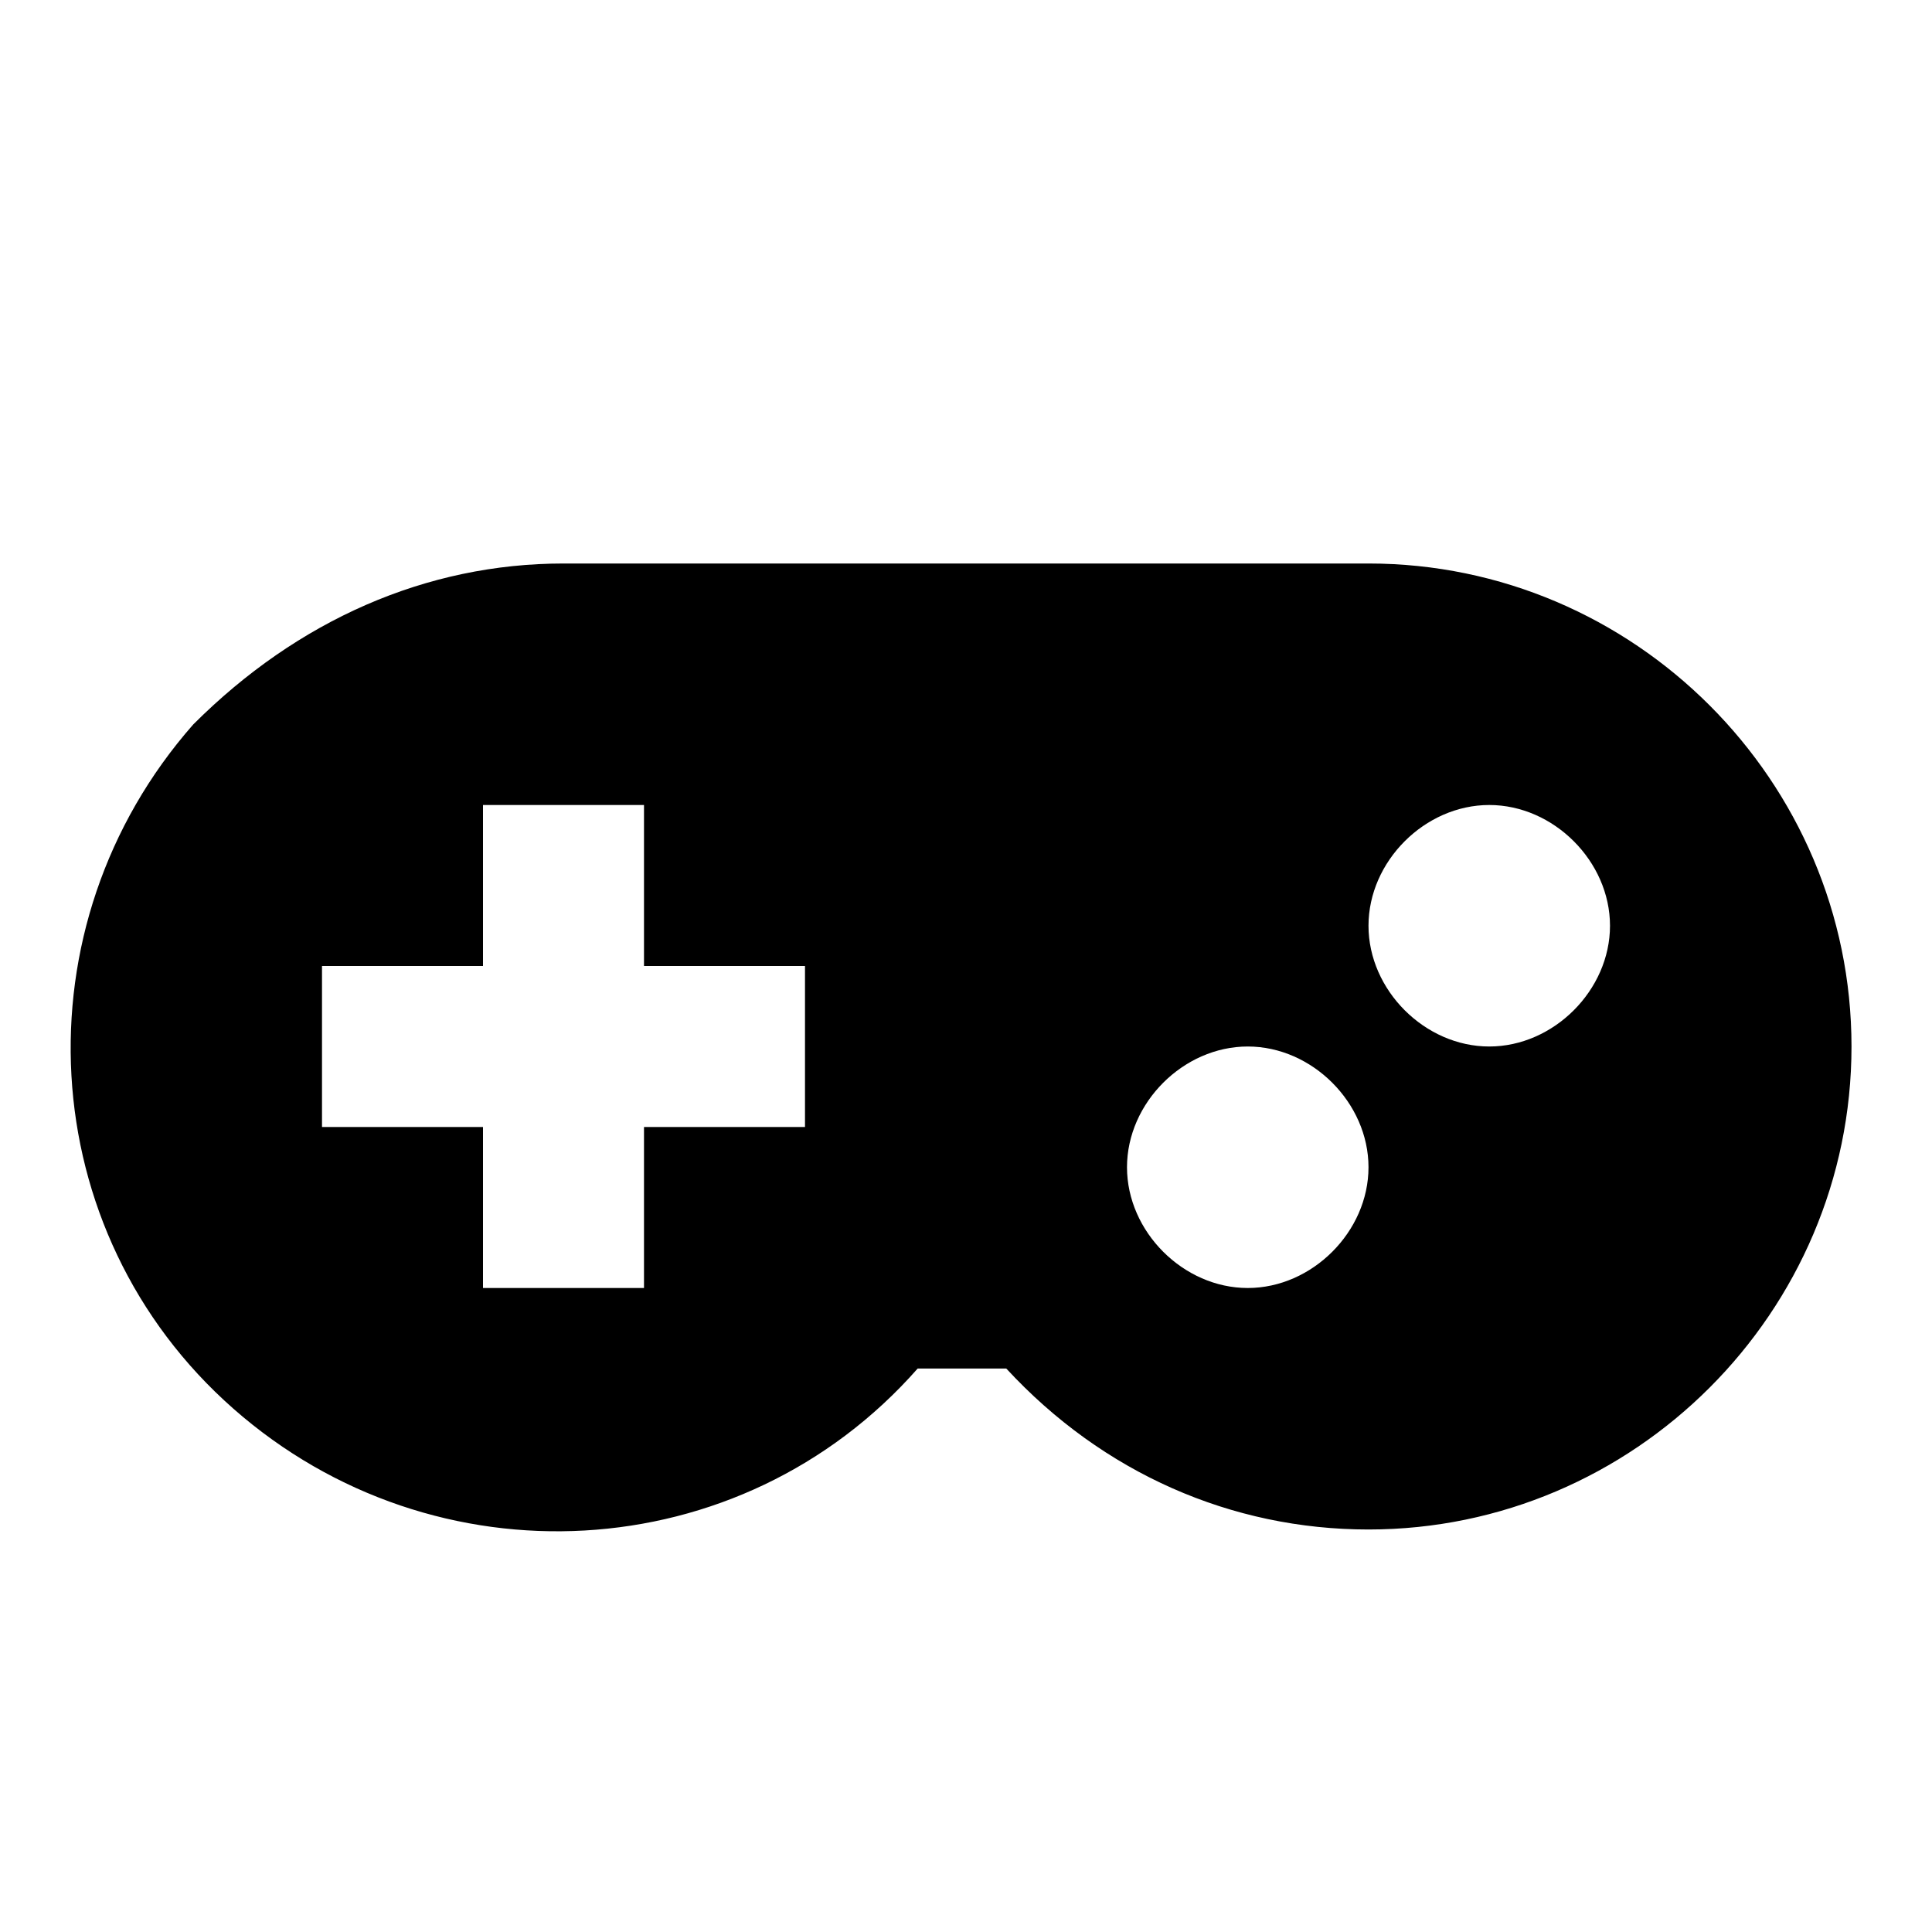
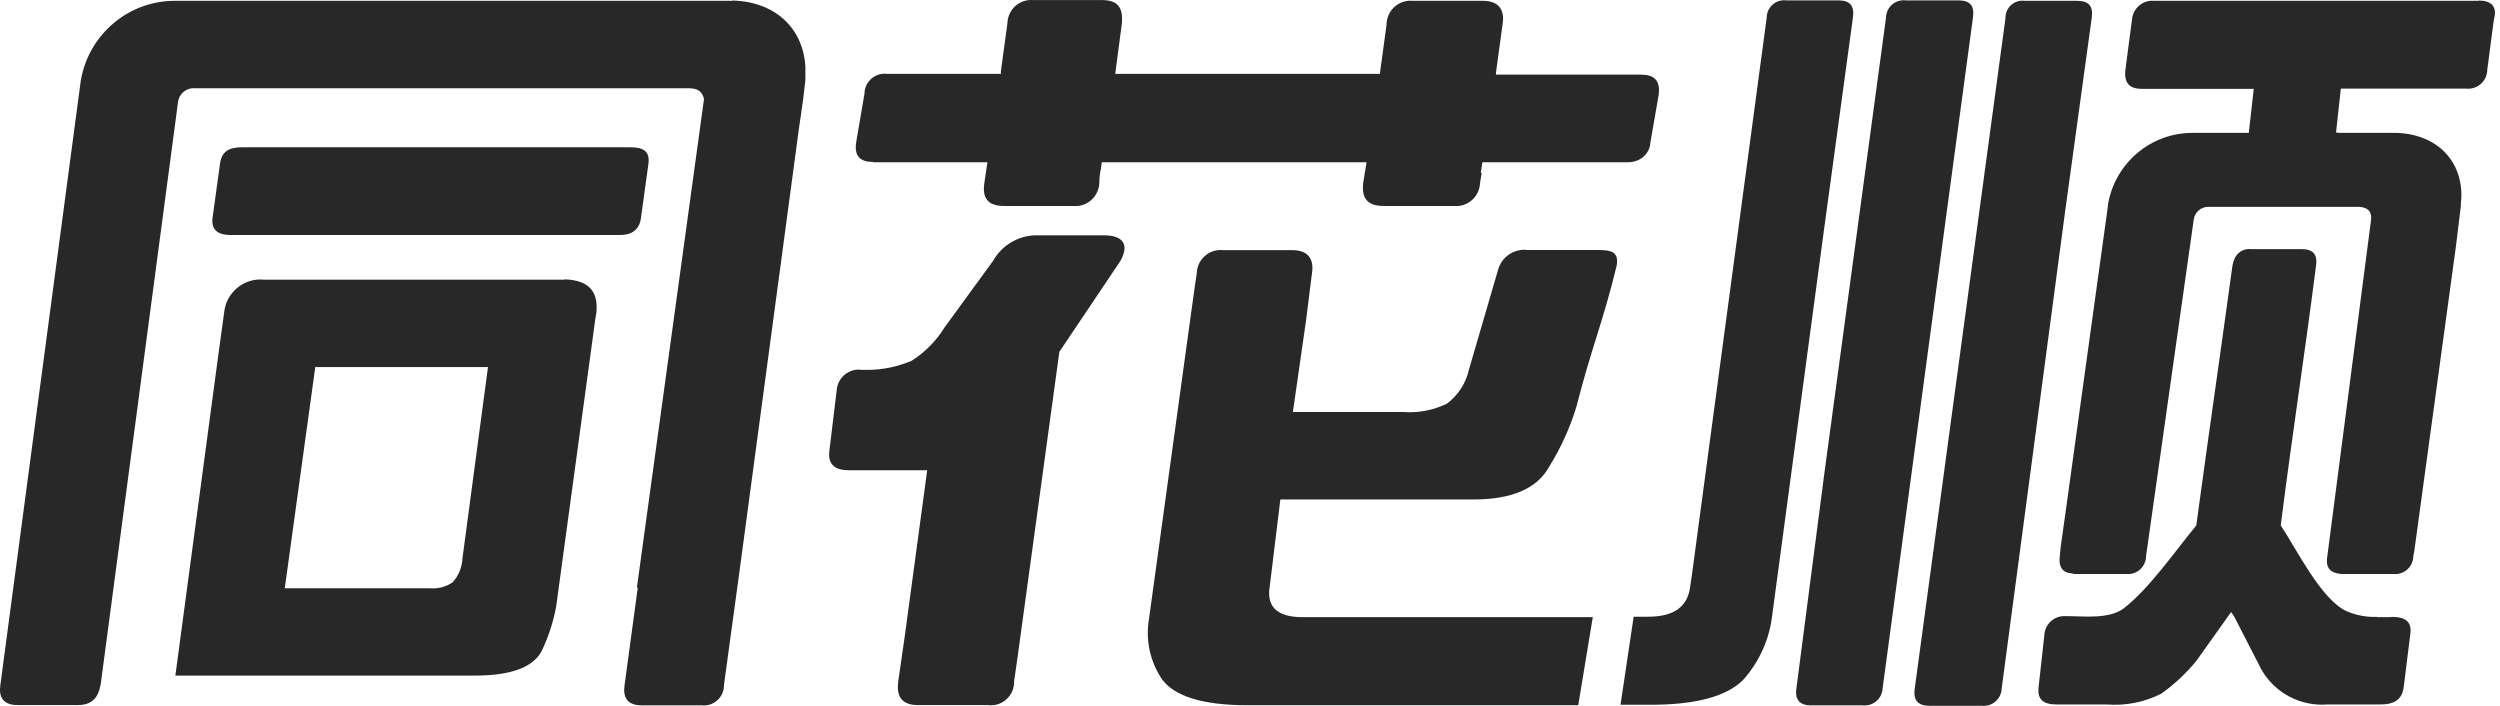
- <svg xmlns="http://www.w3.org/2000/svg" t="1599014090896" class="icon" viewBox="0 0 1024 1024" version="1.1" p-id="3059" width="200" height="200">
-   <defs>
-     <style type="text/css" />
-   </defs>
-   <path d="M298.667 298.667h426.667c140.8 0 256 115.2 256 256s-115.2 256-256 256c-72.533 0-140.8-29.867-192-85.333h-46.933c-93.867 106.667-256 115.2-362.667 21.333s-115.2-256-21.333-362.667C157.867 328.533 226.133 298.667 298.667 298.667m-42.667 128v85.333H170.667v85.333h85.333v85.333h85.333v-85.333h85.333v-85.333H341.333v-85.333H256m405.333 128c-34.133 0-64 29.867-64 64s29.867 64 64 64 64-29.867 64-64-29.867-64-64-64m128-128c-34.133 0-64 29.867-64 64s29.867 64 64 64 64-29.867 64-64-29.867-64-64-64z" p-id="3060" />
+ <svg xmlns="http://www.w3.org/2000/svg" width="255px" height="72px" viewBox="0 0 255 72" version="1.1">
+   <g id="日间" stroke="none" stroke-width="1" fill="none" fill-rule="evenodd">
+     <g id="缺省" transform="translate(-2493, -2130)" fill="#282828">
+       <g id="创作者-单图" transform="translate(2277, 1968)">
+         <g id="ths_light" transform="translate(216, 162)">
+           <path d="M65.381,22.206 L66.14,16.698 C66.304,15.44 65.634,15.021 64.295,15.021 L24.703,15.021 C23.363,15.021 22.605,15.44 22.441,16.698 L21.682,22.206 C21.518,23.553 22.352,23.972 23.527,23.972 L63.12,23.972 C64.295,24.002 65.218,23.553 65.381,22.206 Z M74.696,0.083 L17.888,0.083 C13.141,0.055 9.067,3.477 8.246,8.181 L0.033,69.896 C-0.13,71.078 0.286,71.916 1.804,71.916 L7.919,71.916 C9.407,71.916 10.017,71.168 10.27,69.806 L18.156,10.426 C18.257,9.549 19.039,8.916 19.912,9.004 L70.321,9.004 C71.333,9.004 71.66,9.498 71.809,10.097 L64.965,59.927 L65.054,59.927 L63.7,69.925 C63.537,71.108 63.953,71.946 65.471,71.946 L71.586,71.946 C72.174,72.007 72.758,71.81 73.191,71.406 C73.624,71.002 73.864,70.43 73.848,69.836 L75.202,59.927 L75.365,58.744 L81.48,13.195 L81.912,10.201 L82.15,8.181 L82.15,6.833 C81.986,3.211 79.383,0.173 74.696,0.053 L74.696,0.083 Z M57.585,28.523 L26.89,28.523 C24.849,28.341 23.046,29.853 22.858,31.906 L22.188,36.8 L17.888,68.908 L48.509,68.908 C52.273,68.908 54.624,67.98 55.383,66.123 C55.996,64.781 56.446,63.369 56.722,61.917 L60.739,32.415 L60.829,31.906 C61.037,29.84 60.189,28.583 57.585,28.493 L57.585,28.523 Z M47.17,56.963 C47.131,57.871 46.772,58.736 46.158,59.403 C45.468,59.872 44.636,60.084 43.807,60.001 L29.047,60.001 L32.157,37.444 L49.774,37.444 L47.17,56.963 Z M243.928,62.95 L242.441,62.95 L242.441,62.92 C241.378,62.963 240.32,62.763 239.346,62.336 C236.742,61.154 234.227,55.96 232.635,53.595 C233.885,43.731 234.986,36.875 236.236,27.101 C236.4,25.993 235.983,25.409 234.748,25.409 L229.63,25.409 C228.863,25.315 228.133,25.769 227.874,26.502 C227.801,26.696 227.746,26.896 227.71,27.101 C226.371,36.875 225.36,43.731 224.021,53.595 C221.923,56.125 219.229,60.061 216.581,62.082 C215.093,63.175 212.474,62.845 210.957,62.845 L210.629,62.845 C209.55,62.801 208.626,63.618 208.532,64.701 L207.936,70.09 C207.773,71.437 208.532,71.856 209.781,71.856 L214.9,71.856 C216.809,72.006 218.723,71.628 220.435,70.764 C221.787,69.806 223.003,68.668 224.05,67.381 L227.577,62.426 L227.904,62.92 L230.671,68.309 C232.046,70.689 234.653,72.068 237.382,71.856 L242.827,71.856 C244.092,71.856 245.015,71.437 245.178,70.09 L245.848,64.701 C246.041,63.414 245.357,62.92 243.943,62.92 L243.928,62.95 Z M252.856,0.083 L219.735,0.083 C219.175,0.029 218.617,0.205 218.189,0.572 C217.76,0.938 217.497,1.464 217.459,2.029 L216.789,7.133 C216.626,8.63 217.385,9.064 218.471,9.064 L229.883,9.064 L229.377,13.554 L223.589,13.554 C219.392,13.57 215.799,16.587 215.034,20.739 L214.944,21.488 L214.438,25.125 L210.763,51.709 L210.183,55.84 L210.094,56.768 C210.005,57.532 210.183,58.115 210.763,58.37 C211.016,58.46 211.269,58.46 211.597,58.549 L216.894,58.549 C217.411,58.596 217.923,58.421 218.305,58.068 C218.688,57.714 218.904,57.216 218.902,56.693 L223.753,22.446 C223.829,21.678 224.474,21.095 225.241,21.098 L240.67,21.098 C241.667,21.188 241.92,21.697 241.845,22.446 L237.382,56.768 C237.218,57.786 237.545,58.46 238.87,58.549 L244.152,58.549 C244.669,58.596 245.181,58.421 245.563,58.068 C245.946,57.714 246.162,57.216 246.16,56.693 L246.25,56.259 L250.505,25.125 L251.011,20.994 L251.011,20.739 C251.442,17.027 249.091,13.734 244.479,13.554 L238.527,13.554 L238.527,13.524 L238.275,13.524 L238.766,9.034 L251.517,9.034 C252.068,9.102 252.623,8.93 253.04,8.562 C253.458,8.193 253.7,7.662 253.704,7.103 L254.373,1.999 C254.76,0.637 254.091,0.053 252.826,0.053 L252.856,0.083 Z M89.069,16.548 L100.719,16.548 L100.555,17.641 L100.392,18.733 C100.213,20.081 100.645,21.009 102.4,21.009 L109.438,21.009 C110.11,21.08 110.781,20.867 111.291,20.422 C111.802,19.976 112.106,19.338 112.131,18.659 C112.131,17.641 112.295,17.476 112.384,16.548 L139.389,16.548 L139.211,17.641 L139.047,18.659 C138.883,20.155 139.389,21.009 141.145,21.009 L148.272,21.009 C148.944,21.08 149.615,20.867 150.125,20.422 C150.636,19.976 150.94,19.338 150.965,18.659 L151.129,17.641 L151.039,17.641 L151.203,16.548 L166.082,16.548 C166.459,16.553 166.832,16.465 167.168,16.294 C167.859,15.966 168.311,15.28 168.344,14.512 L169.192,9.633 C169.355,8.136 168.686,7.612 167.347,7.612 L152.587,7.612 L152.587,7.432 L153.256,2.523 C153.509,1.026 152.914,0.083 151.233,0.083 L144.106,0.083 C143.421,0.015 142.74,0.242 142.23,0.706 C141.72,1.171 141.429,1.83 141.428,2.523 L140.758,7.432 L140.758,7.537 L113.753,7.537 L114.422,2.448 C114.586,0.846 114.08,0.008 112.414,0.008 L105.361,0.008 C104.699,-0.046 104.045,0.177 103.552,0.625 C103.059,1.073 102.772,1.705 102.757,2.373 L102.088,7.283 L102.088,7.537 L90.512,7.537 C89.928,7.455 89.337,7.63 88.89,8.017 C88.443,8.403 88.183,8.965 88.176,9.558 L87.328,14.527 C87.105,15.994 87.819,16.518 89.039,16.518 L89.069,16.548 Z M213.352,1.849 C213.531,0.666 213.099,0.083 211.864,0.083 L206.493,0.083 C205.995,0.022 205.496,0.182 205.124,0.521 C204.753,0.86 204.547,1.345 204.559,1.849 L198.28,48.251 L195.304,70.225 C195.141,71.243 195.483,71.991 196.792,71.991 L202.163,71.991 C202.666,72.041 203.167,71.88 203.548,71.545 C203.928,71.211 204.154,70.733 204.172,70.225 L210.629,21.667 L213.352,1.849 Z M163.002,25.499 L155.801,25.499 C154.471,25.338 153.218,26.158 152.825,27.445 L149.849,37.639 C149.544,39.052 148.741,40.307 147.588,41.171 C146.201,41.848 144.661,42.142 143.124,42.024 L131.875,42.024 L133.229,32.594 L133.81,27.954 C134.063,26.457 133.467,25.514 131.801,25.514 L124.748,25.514 C124.075,25.443 123.403,25.658 122.895,26.107 C122.386,26.556 122.087,27.199 122.07,27.879 L121.906,28.972 L121.401,32.594 L117.205,63.07 C116.818,65.247 117.299,67.489 118.544,69.312 C119.809,71.003 122.65,71.931 127.189,71.931 L160.979,71.931 L162.466,62.95 L132.857,62.95 C130.343,62.95 129.167,61.947 129.51,59.837 L130.596,50.945 L150.31,50.945 C154.179,50.945 156.783,49.853 158.033,47.578 C159.214,45.671 160.145,43.618 160.8,41.47 C162.288,35.573 163.478,32.968 164.907,27.071 C165.1,25.784 164.52,25.499 163.002,25.499 Z M188.996,1.804 C189.159,0.622 188.743,0.038 187.508,0.038 L182.211,0.038 C181.705,-0.026 181.196,0.13 180.812,0.468 C180.429,0.805 180.207,1.291 180.202,1.804 L172.569,58.684 L172.406,59.792 C172.153,61.902 170.724,62.905 168.12,62.905 L166.633,62.905 L165.293,71.886 L168.388,71.886 C172.926,71.886 176.11,71.048 177.792,69.357 C179.445,67.518 180.486,65.204 180.767,62.741 L186.05,23.419 L188.996,1.804 Z M201.241,1.804 C201.405,0.622 200.988,0.038 199.753,0.038 L194.397,0.038 C193.889,-0.026 193.379,0.13 192.993,0.467 C192.607,0.804 192.382,1.29 192.373,1.804 L186.094,48.206 L183.237,70.18 C183.074,71.198 183.401,71.946 184.725,71.946 L190.022,71.946 C190.525,71.996 191.026,71.835 191.406,71.5 C191.787,71.166 192.013,70.688 192.031,70.18 L198.325,23.404 L201.241,1.804 Z M112.607,24.002 L105.555,24.002 C103.776,24.072 102.16,25.063 101.284,26.622 L96.33,33.417 C95.483,34.786 94.338,35.943 92.982,36.8 C91.546,37.412 90.003,37.728 88.444,37.728 L87.938,37.728 C87.325,37.63 86.699,37.792 86.209,38.175 C85.718,38.558 85.407,39.127 85.349,39.749 L84.59,46.036 C84.427,47.458 85.26,47.967 86.599,47.967 L94.574,47.967 L92.283,64.911 L91.613,69.551 C91.449,70.913 91.866,71.916 93.622,71.916 L100.749,71.916 C101.441,72.014 102.141,71.799 102.661,71.328 C103.18,70.857 103.466,70.179 103.442,69.476 L103.769,67.201 L108.054,35.887 L114.259,26.652 C115.285,24.87 114.452,24.002 112.607,24.002 Z" />
+         </g>
+       </g>
+     </g>
+   </g>
</svg>
